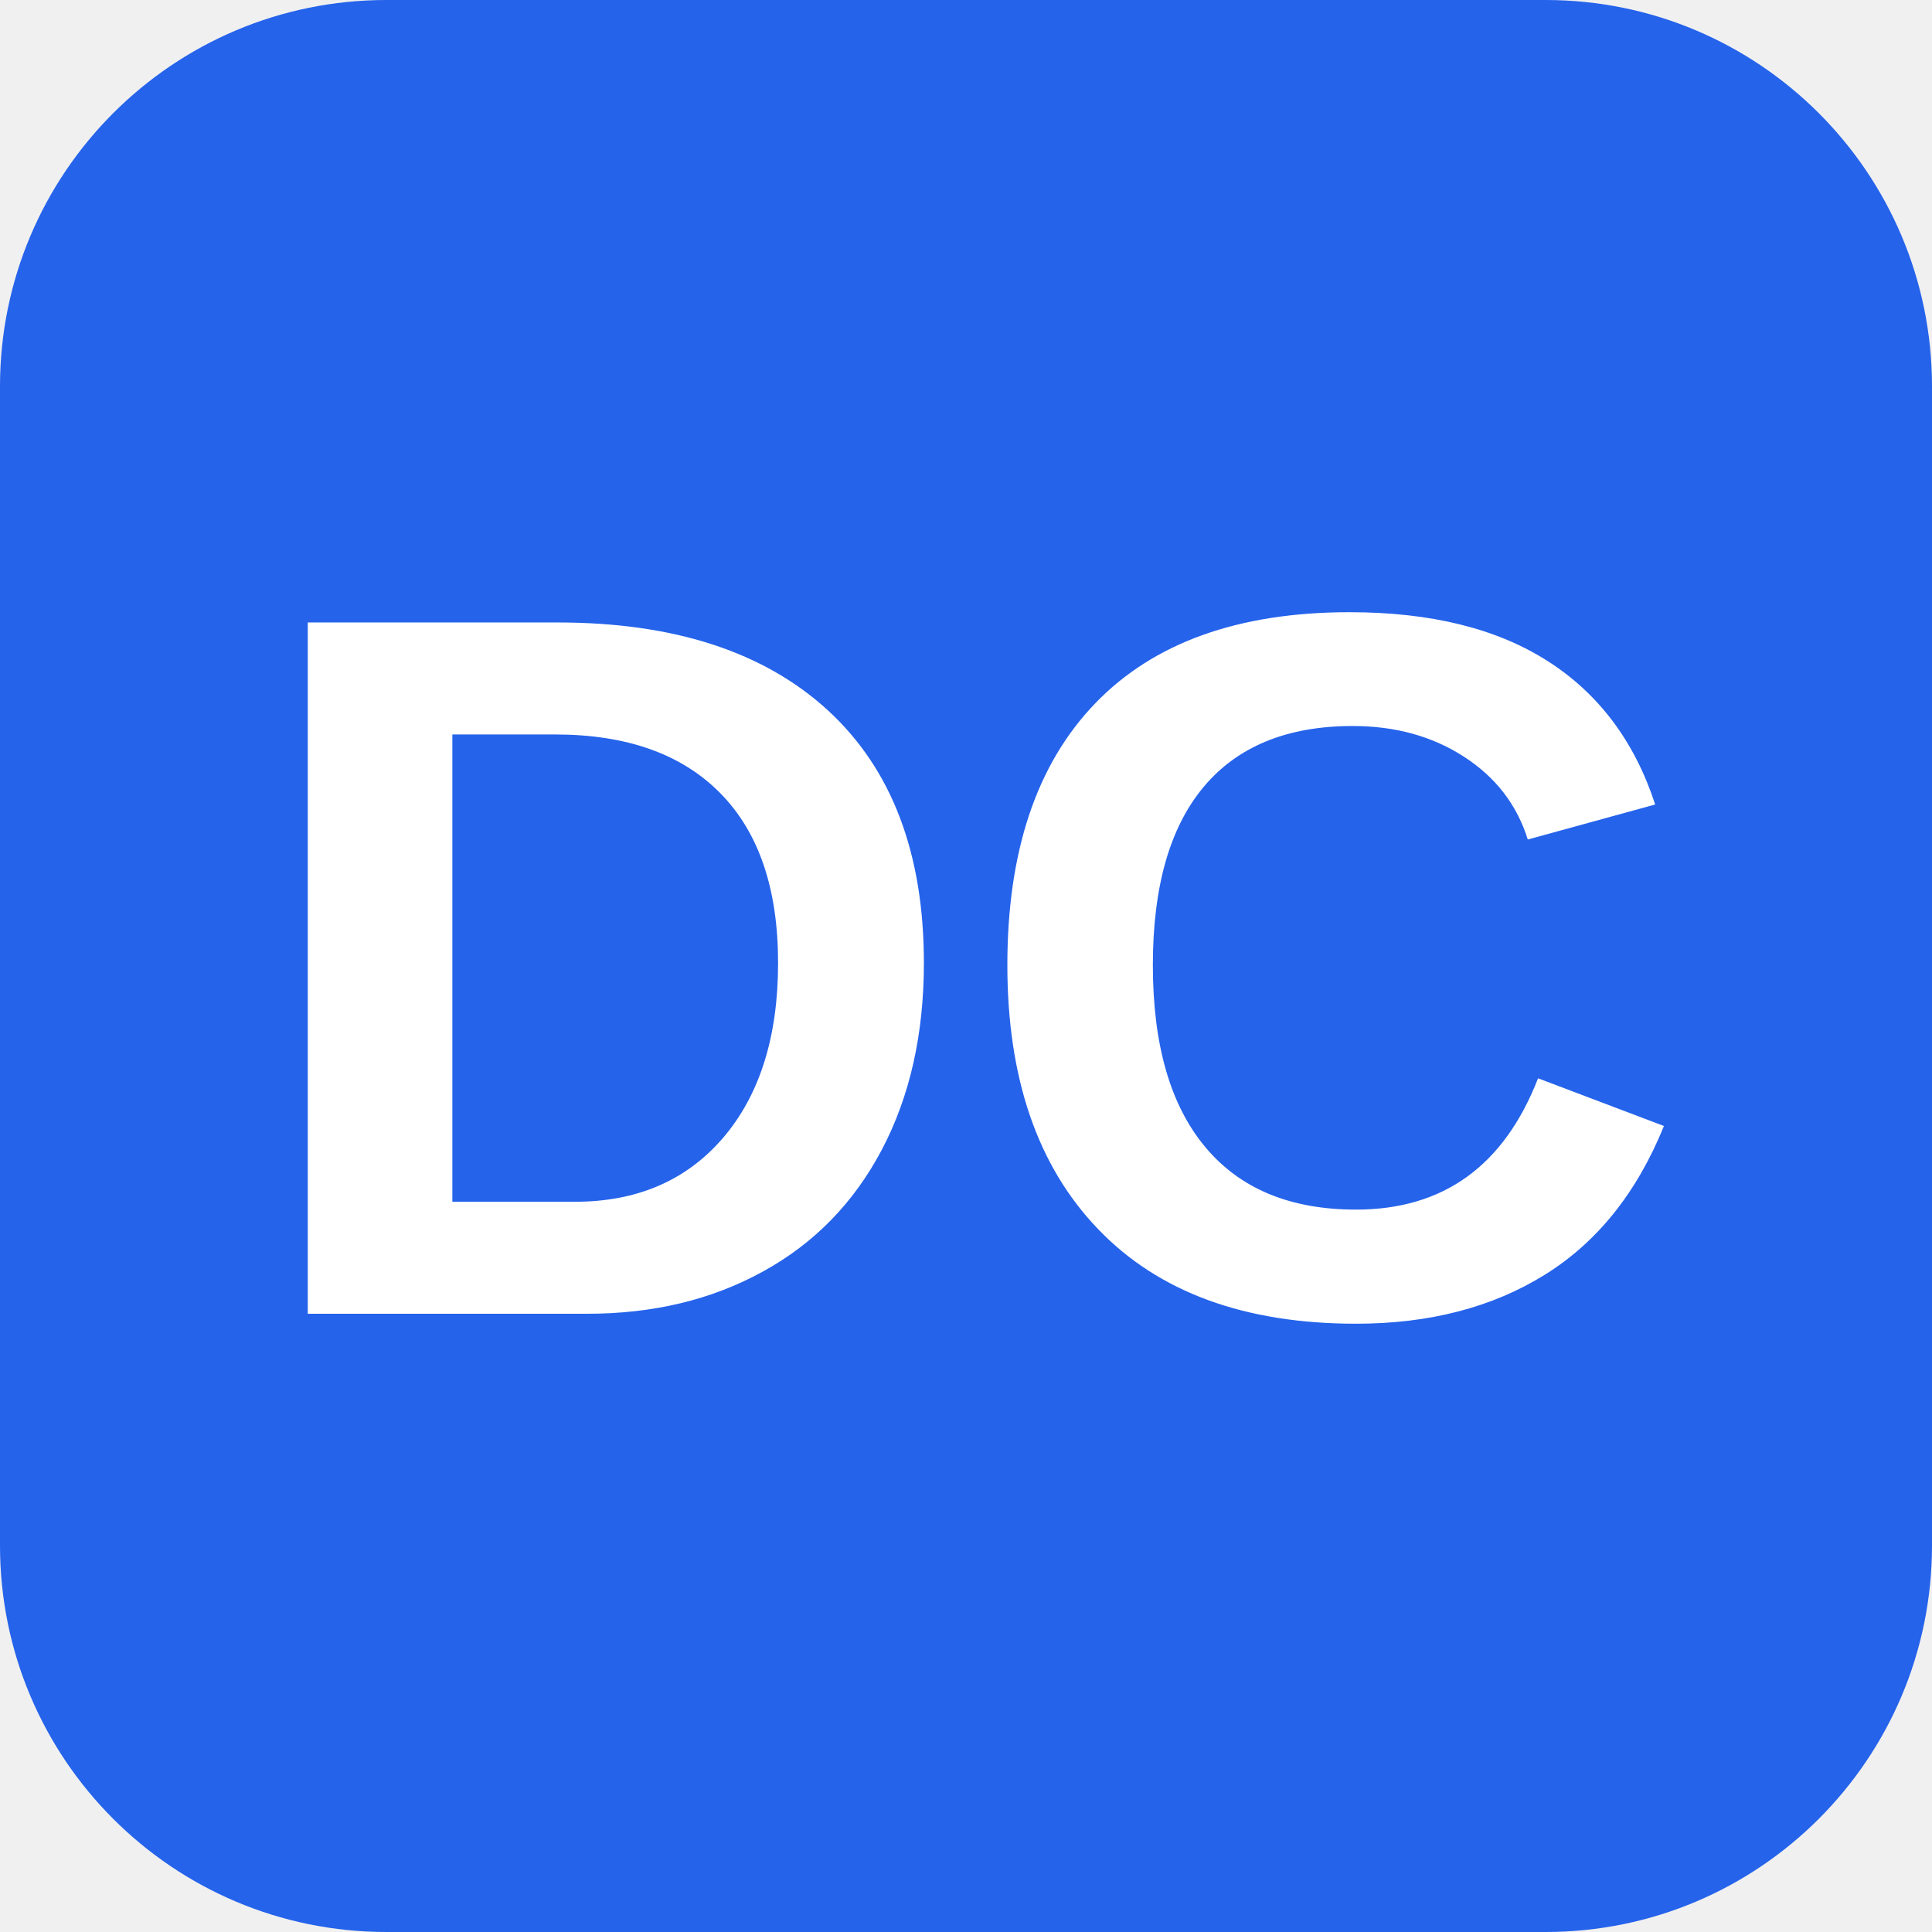
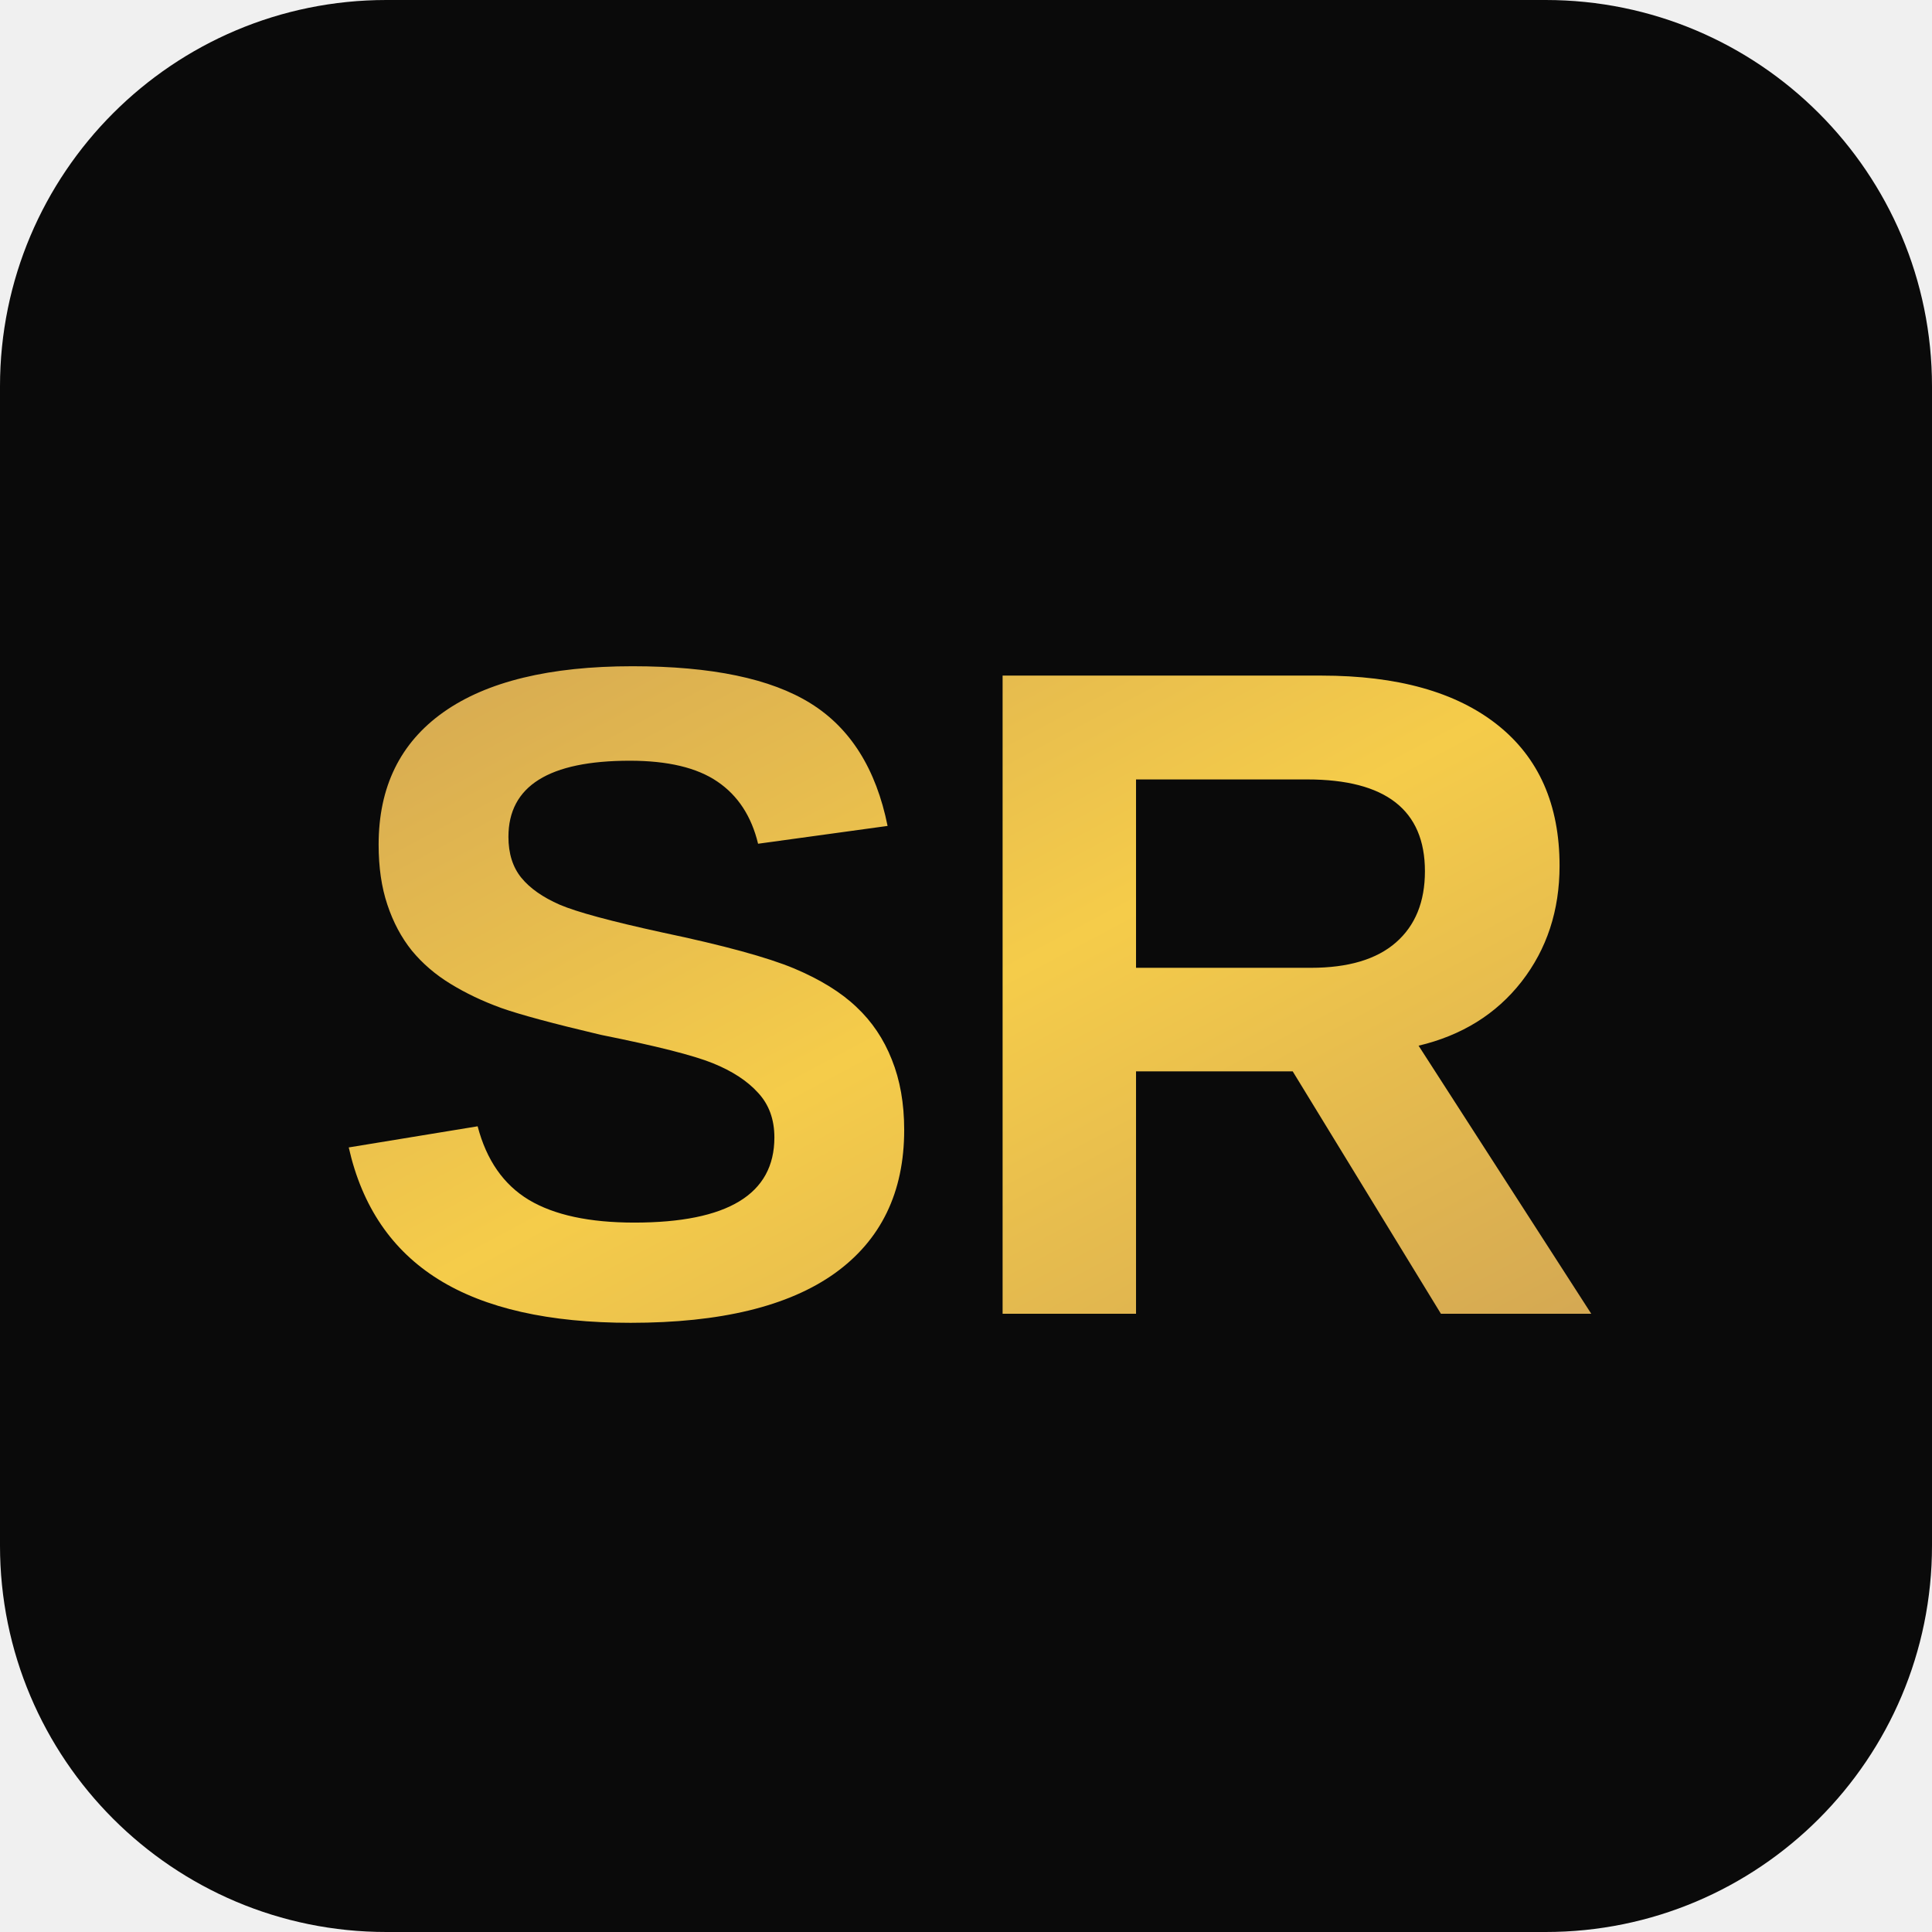
<svg xmlns="http://www.w3.org/2000/svg" viewBox="0 0 100 100">
-   <rect width="100" height="100" rx="20" fill="#2563eb" />
-   <text x="50" y="68" font-family="Arial,sans-serif" font-size="52" font-weight="900" fill="white" text-anchor="middle">DC</text>
+   <rect width="100" height="100" rx="20" fill="#0a0a0a" />
+   <defs>
+     <linearGradient id="gold" x1="0%" y1="0%" x2="100%" y2="100%">
+       <stop offset="0%" stop-color="#d4a853" />
+       <stop offset="50%" stop-color="#f5cc4a" />
+       <stop offset="100%" stop-color="#d4a853" />
+     </linearGradient>
+   </defs>
+   <text x="50" y="68" font-family="Arial,sans-serif" font-size="48" font-weight="900" fill="url(#gold)" text-anchor="middle">SR</text>
</svg>
